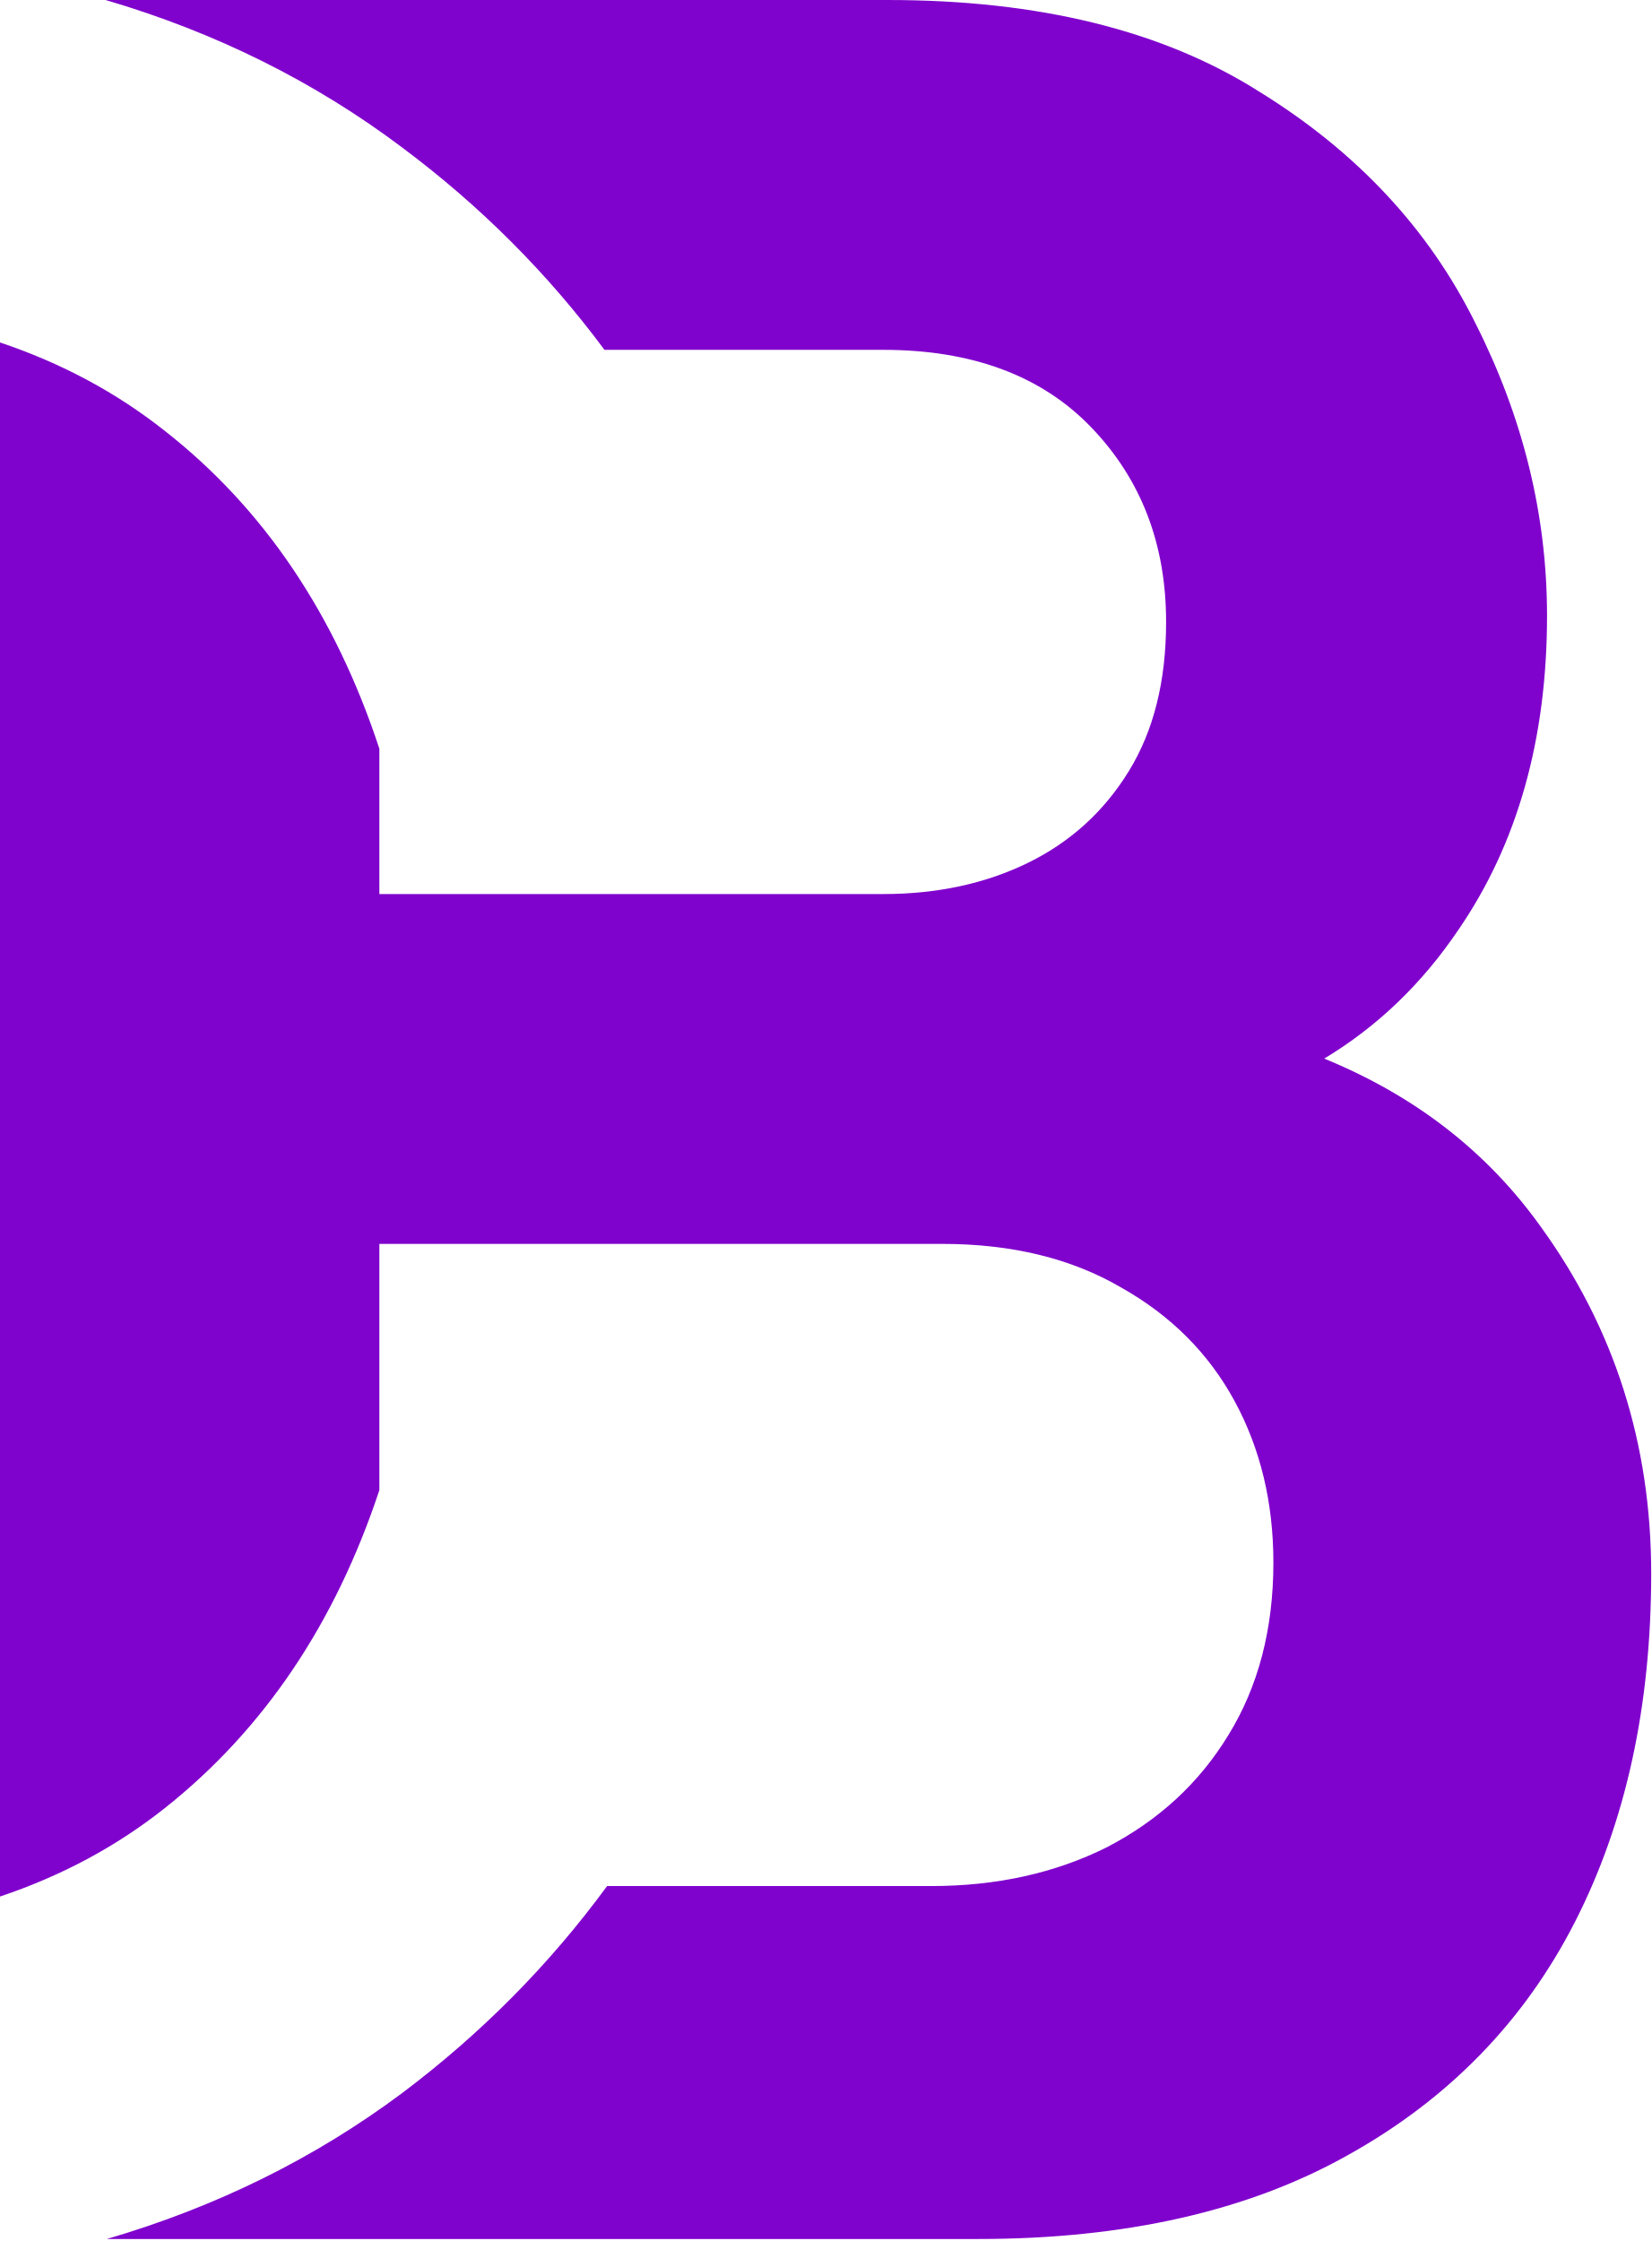
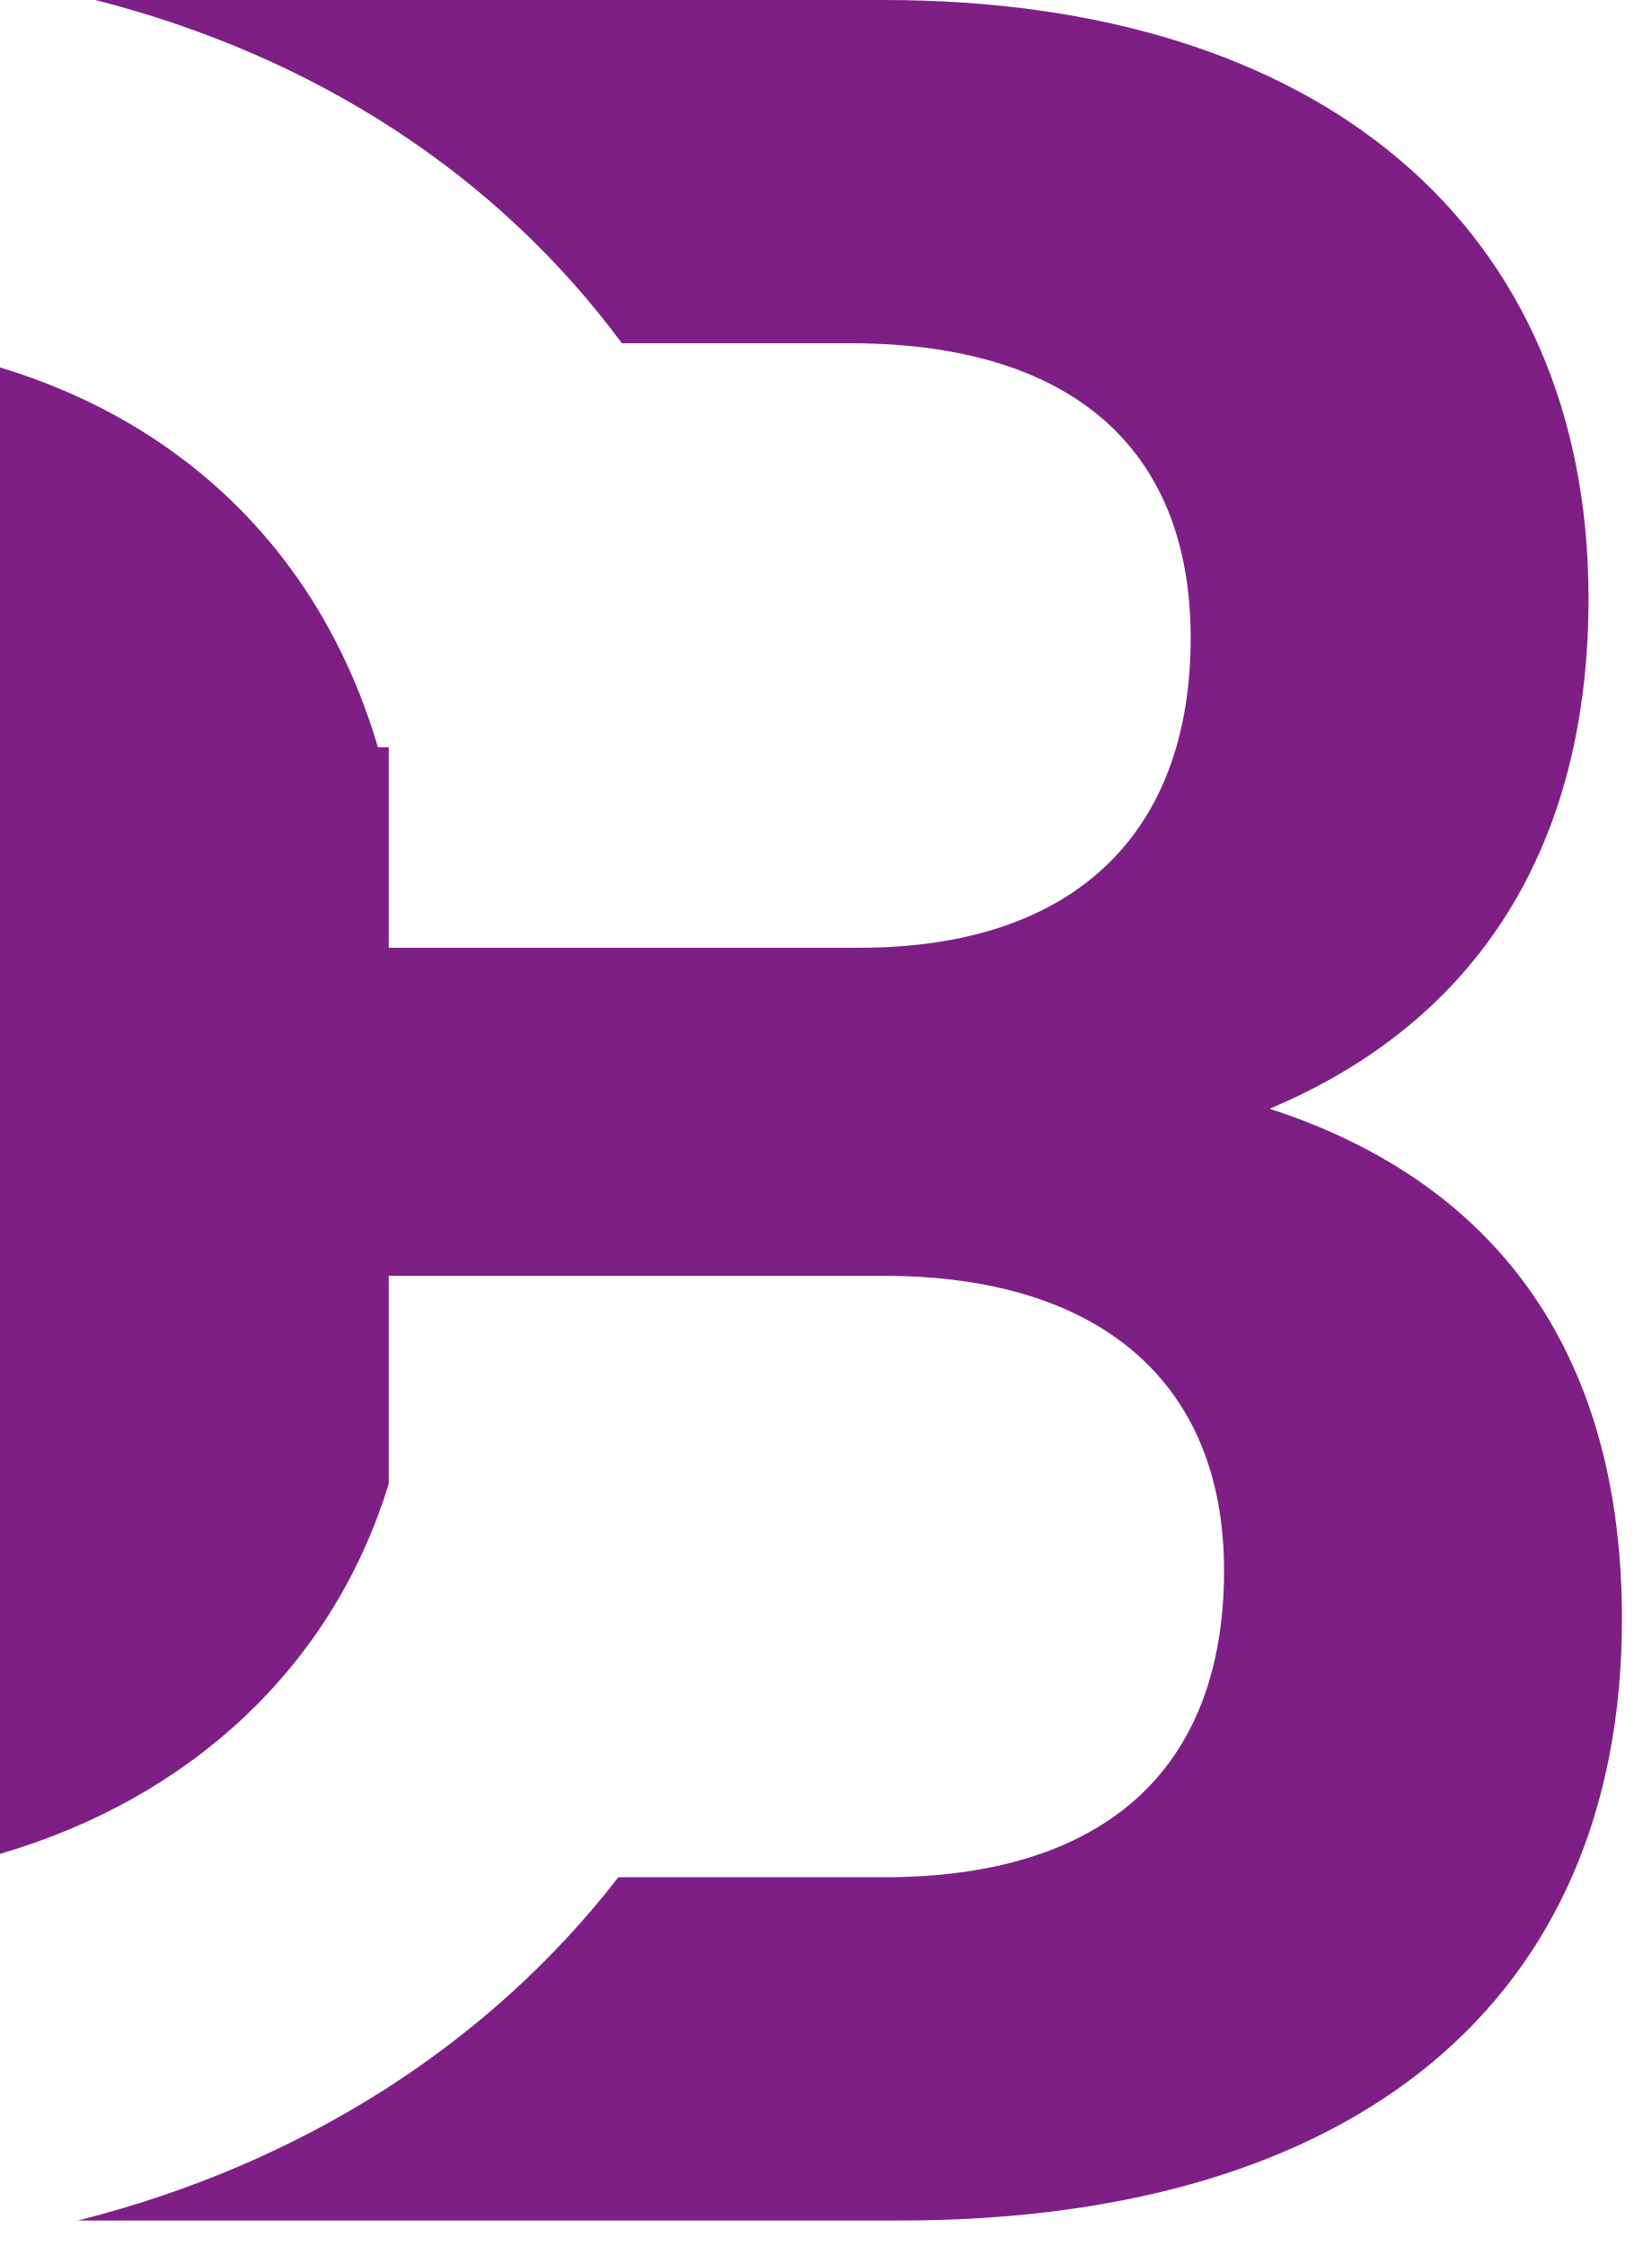
- <svg xmlns="http://www.w3.org/2000/svg" width="196" height="266" viewBox="0 0 196 266" fill="none">
-   <path fill-rule="evenodd" clip-rule="evenodd" d="M12.681 265.763H116.087C133.558 265.763 148.2 262.441 160.011 255.797C171.946 249.153 180.928 239.925 186.957 228.113C192.986 216.301 196 202.521 196 186.772C196 171.392 191.632 157.674 182.896 145.616C176.539 136.715 167.969 130.061 157.187 125.652C163.487 121.861 168.796 116.766 173.115 110.365C180.128 100.153 183.635 87.726 183.635 73.085C183.635 61.15 180.805 49.584 175.145 38.388C169.608 27.192 161.057 18.025 149.492 10.889C138.049 3.63 123.346 0 105.382 0H12.53C25.605 3.843 37.352 9.688 47.771 17.533C57.011 24.435 65.004 32.433 71.751 41.525H104.829C115.41 41.525 123.654 44.601 129.559 50.753C135.465 56.905 138.418 64.595 138.418 73.823C138.418 80.836 136.942 86.742 133.989 91.54C131.036 96.339 127.037 99.969 121.992 102.429C116.948 104.89 111.227 106.121 104.829 106.121H45.032V88.874C39.771 72.887 31.271 60.303 19.534 51.122C13.806 46.586 7.295 43.095 0 40.649V225.113C7.295 222.668 13.806 219.177 19.534 214.64C31.271 205.343 39.771 192.753 45.032 176.87V147.646H111.842C120.085 147.646 127.16 149.368 133.066 152.814C138.972 156.136 143.463 160.627 146.539 166.286C149.615 171.946 151.153 178.344 151.153 185.48C151.153 193.355 149.369 200.183 145.8 205.966C142.355 211.626 137.557 216.055 131.405 219.254C125.253 222.33 118.301 223.868 110.55 223.868H72.064C65.251 233.167 57.154 241.349 47.771 248.414C37.393 256.167 25.696 261.95 12.681 265.763Z" fill="#8003CD" />
+ <svg xmlns="http://www.w3.org/2000/svg" width="50" height="68" viewBox="0 0 50 68" fill="none">
+   <path fill-rule="evenodd" clip-rule="evenodd" d="M2.358 67.229H27.223C41.11 67.229 49.111 60.515 49.111 49.019C49.111 41.202 45.524 35.868 38.443 33.568C44.789 30.901 48.099 25.567 48.099 18.118C48.099 6.898 40.006 0 26.763 0H2.888C9.565 1.704 15.076 5.316 18.829 10.392H25.751C32.373 10.392 36.052 13.519 36.052 19.313C36.052 25.291 32.465 28.694 26.027 28.694H11.772V22.624H11.443C9.743 16.846 5.632 12.826 0 11.123V56.128C5.814 54.429 10.098 50.407 11.772 44.917V38.627H26.763C33.292 38.627 37.063 41.846 37.063 47.548C37.063 53.617 33.385 56.836 26.763 56.836H18.723C14.807 61.888 9.131 65.518 2.358 67.229Z" fill="#7E1F86" />
</svg>
